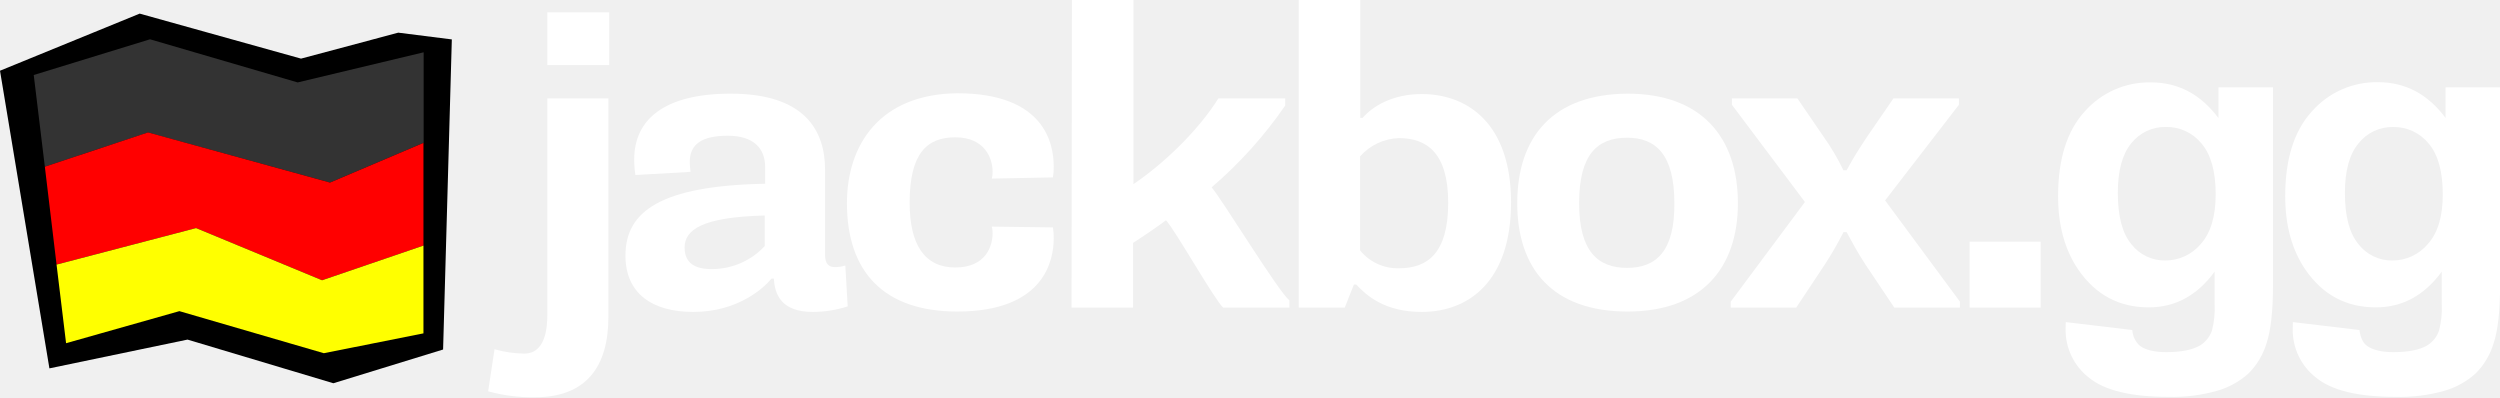
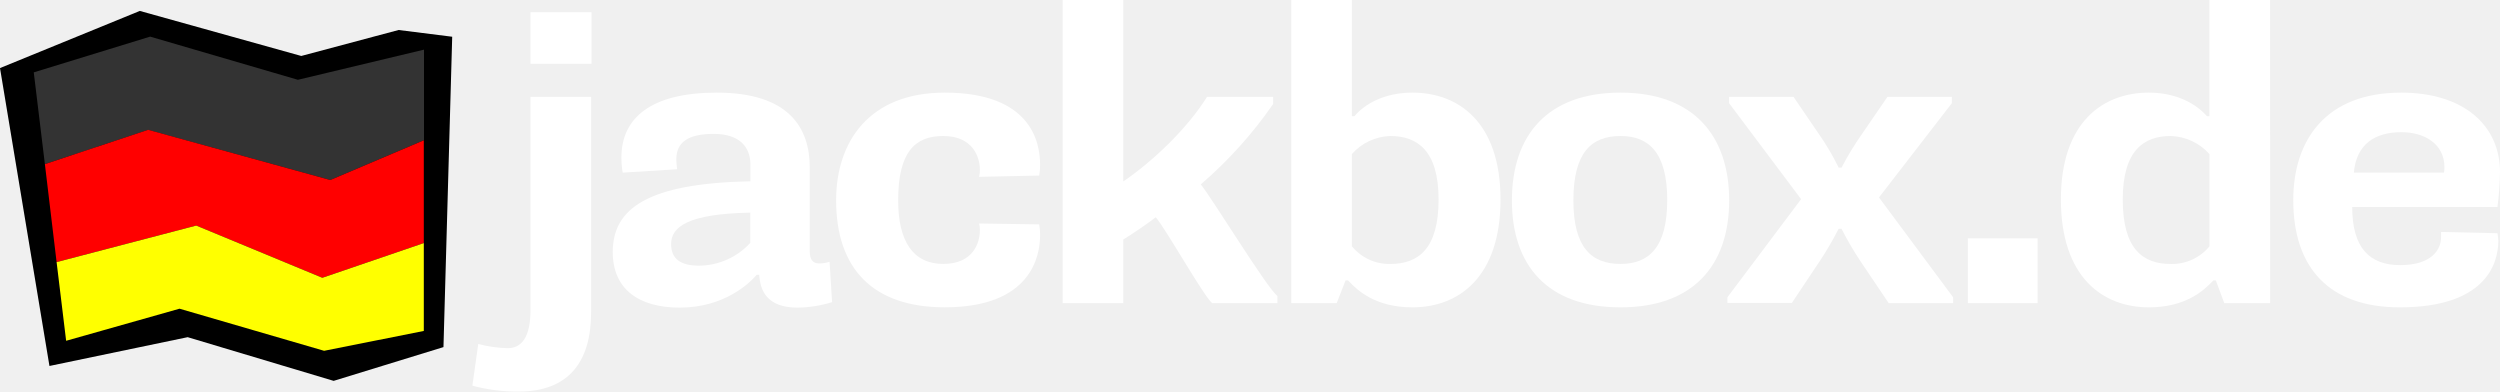
- <svg xmlns="http://www.w3.org/2000/svg" id="Ebene_1" data-name="Ebene 1" viewBox="0 0 629.94 100.11">
-   <defs>
-     <style>.cls-1{fill:#fff;}.cls-2,.cls-3,.cls-4,.cls-5{fill-rule:evenodd;}.cls-3{fill:#333;}.cls-4{fill:red;}.cls-5{fill:#ff0;}</style>
-   </defs>
-   <path class="cls-1" d="M153.41,24.8h-15.5V79.4c0,7-2.4,9.7-5.8,9.7a28.4,28.4,0,0,1-7.5-1.1L123,98.6a42,42,0,0,0,11.8,1.5c12.8,0,18.5-7.6,18.5-20.2V24.8Zm-15.5-8.4h15.6V3.1h-15.6Z" transform="translate(0)" />
-   <path class="cls-1" d="M174,43.3a23.18,23.18,0,0,1-.2-2.5c0-4.5,3.1-6.6,9.6-6.6s9.4,3.2,9.4,7.9v4.2c-26.4.5-35.2,7-35.2,18.1,0,9.6,6.8,14.2,17.1,14.2,11.4,0,17.9-6.2,19.7-8.4h.6c.2,4,1.9,8.4,9.8,8.4a28.87,28.87,0,0,0,8.8-1.4L213,66.9a8.5,8.5,0,0,1-2.7.4c-1.5,0-2.4-.9-2.4-3V42.8c0-9.9-5.1-19.2-23.8-19.2-16.7,0-24.3,6.5-24.3,16.6a25.42,25.42,0,0,0,.3,3.9Zm-1.5,19.1c0-4.5,4.4-7.7,20.2-8.1V62a18.15,18.15,0,0,1-13,5.8C175.11,67.9,172.51,66.3,172.51,62.4Z" transform="translate(0)" />
-   <path class="cls-1" d="M213.41,51.2c0,17.3,9.3,27.3,27.8,27.3,22.1,0,24.3-13.1,24.3-18.4a14.55,14.55,0,0,0-.2-2.8l-15.4-.2a5.74,5.74,0,0,1,.2,1.7c0,3.2-1.7,8.6-9.4,8.6s-11.5-5.7-11.5-16.3c0-12.4,4.3-16.5,11.5-16.5,7.6,0,9.4,5.5,9.4,8.6a5.76,5.76,0,0,1-.2,1.8l15.4-.3a14.55,14.55,0,0,0,.2-2.8c0-5.7-2.3-18.4-24.3-18.4C221.85,23.7,213.41,36.3,213.41,51.2Z" transform="translate(0)" />
-   <path class="cls-1" d="M270,77.5h15.5V61.2c1.9-1.2,6.2-4.1,8.3-5.7,2.4,2.6,12.2,20,14.4,22h16.7V75.7c-2.9-2.4-16.8-25.2-19.6-28.5a106.8,106.8,0,0,0,18.54-20.6V24.8H307c-5.2,8.3-14,16.6-21.4,21.6V0h-15.5Z" transform="translate(0)" />
-   <path class="cls-1" d="M327.21,77.5h11.64l2.3-5.8h.6c2.5,2.7,7.1,6.9,16.5,6.9,11.8,0,22.5-7.7,22.5-27.6s-11-27.3-22.5-27.3c-7.3,0-12.3,3-14.9,6h-.6V0h-15.5V77.5Zm15.5-38.1a13.61,13.61,0,0,1,9.8-4.6c6.9,0,12.4,3.6,12.4,16.3s-5.2,16.5-12.4,16.5a12.21,12.21,0,0,1-9.8-4.5Z" transform="translate(0)" />
-   <path class="cls-1" d="M382.31,51.2c0,16.6,9,27.3,27.8,27.3,18.5,0,27.8-10.8,27.8-27.3,0-16.7-9.3-27.6-27.8-27.6C391.31,23.7,382.31,34.5,382.31,51.2ZM410,67.5c-7.4,0-12.1-4.2-12.1-16.3,0-12.3,4.6-16.5,12.1-16.5,7.2,0,11.9,4.2,11.9,16.5C422,63.3,417.31,67.5,410,67.5Z" transform="translate(0)" />
-   <path class="cls-1" d="M436.11,77.5h16.5l7.1-10.7a85.55,85.55,0,0,0,4.8-8.3h.8c1.7,3.1,2.5,4.7,4.7,8.1l7.3,10.9h16.54V76L475,50.5l18.6-24.1V24.8h-16.5l-6.6,9.6c-2,3-3.4,5.2-5.2,8.5h-.8a58.63,58.63,0,0,0-5.1-8.6l-6.5-9.5h-16.5v1.6l18.4,24.5L436.11,76Z" transform="translate(0)" />
-   <rect class="cls-1" x="496.3" y="60.9" width="17.9" height="16.6" />
-   <path class="cls-2" d="M35.2,3.43,75.85,14.77l24.5-6.54,13.5,1.7-2.2,78.14L84,96.57l-36.75-11L12.45,92.82,0,17.82,35.2,3.43" transform="translate(0)" />
-   <path class="cls-3" d="M106.7,36,83.15,46,37.3,33.38,11.3,42,8.5,18.9l29.3-9L75,20.77l31.75-7.59V36" transform="translate(0)" />
-   <path class="cls-4" d="M11.3,42l26-8.64L83.15,46,106.7,36V61.88L81.15,70.62,49.4,57.47l-35.15,9.2L11.3,42" transform="translate(0)" />
-   <path class="cls-5" d="M14.25,66.67l35.15-9.2L81.15,70.62l25.55-8.74V84L81.6,89,45.2,78.4,16.65,86.48l-2.4-19.81" transform="translate(0)" />
-   <path class="cls-1" d="M520.52,81.16l16.77,2a5.73,5.73,0,0,0,1.94,4c1.39,1,3.58,1.57,6.58,1.57q5.75,0,8.62-1.73a7.15,7.15,0,0,0,2.93-3.71,22.45,22.45,0,0,0,.67-6.74v-8.1q-6.57,9-16.61,9-11.17,0-17.71-9.46-5.13-7.47-5.12-18.6,0-13.95,6.71-21.31A21.68,21.68,0,0,1,542,20.76q10.29,0,17,9V22h13.74v49.8q0,9.81-1.62,14.68a18.13,18.13,0,0,1-4.55,7.62,20,20,0,0,1-7.81,4.34A41,41,0,0,1,546.38,100q-14.1,0-20-4.83a15.2,15.2,0,0,1-5.9-12.26C520.47,82.45,520.49,81.85,520.52,81.16Zm13.12-32.55c0,5.89,1.14,10.19,3.42,12.93a10.58,10.58,0,0,0,8.44,4.1,11.67,11.67,0,0,0,9.09-4.21q3.7-4.2,3.71-12.46,0-8.61-3.56-12.8a11.3,11.3,0,0,0-9-4.18,10.85,10.85,0,0,0-8.7,4.1Q533.64,40.2,533.64,48.61Z" transform="translate(0)" />
-   <path class="cls-1" d="M577.75,81.16l16.77,2c.28,2,.92,3.29,1.93,4,1.4,1,3.59,1.57,6.59,1.57q5.75,0,8.62-1.73a7.08,7.08,0,0,0,2.92-3.71,22,22,0,0,0,.68-6.74v-8.1q-6.59,9-16.61,9-11.19,0-17.71-9.46-5.13-7.47-5.12-18.6,0-13.95,6.71-21.31a21.66,21.66,0,0,1,16.69-7.37q10.29,0,17,9V22h13.74v49.8q0,9.81-1.62,14.68a18.12,18.12,0,0,1-4.54,7.62A20,20,0,0,1,616,98.45,41,41,0,0,1,603.61,100q-14.1,0-20-4.83a15.2,15.2,0,0,1-5.9-12.26C577.7,82.45,577.71,81.85,577.75,81.16Zm13.11-32.55c0,5.89,1.14,10.19,3.43,12.93a10.58,10.58,0,0,0,8.43,4.1,11.64,11.64,0,0,0,9.09-4.21q3.72-4.2,3.71-12.46,0-8.61-3.55-12.8A11.31,11.31,0,0,0,603,32a10.84,10.84,0,0,0-8.69,4.1Q590.86,40.2,590.86,48.61Z" transform="translate(0)" />
+ <svg xmlns="http://www.w3.org/2000/svg" id="Ebene_1" data-name="Ebene 1" viewBox="0 0 629.42 98.58">
+   <path d="M35.2,3.43,75.85,14.77l24.5-6.54,13.5,1.7-2.2,78.14L84,96.57l-36.75-11-34.8,7.25L0,17.82,35.2,3.43" transform="translate(0 -0.68)" style="fill-rule:evenodd" />
+   <path d="M106.7,36,83.15,46,37.3,33.38,11.3,42,8.5,18.9l29.3-9L75,20.77l31.75-7.59V36" transform="translate(0 -0.68)" style="fill:#333;fill-rule:evenodd" />
+   <path d="M11.3,42l26-8.64L83.15,46,106.7,36V61.88L81.15,70.62,49.4,57.47l-35.15,9.2L11.3,42" transform="translate(0 -0.68)" style="fill:red;fill-rule:evenodd" />
+   <path d="M14.25,66.67l35.15-9.2L81.15,70.62l25.55-8.74V84L81.6,89,45.2,78.4,16.65,86.48l-2.4-19.81" transform="translate(0 -0.68)" style="fill:#ff0;fill-rule:evenodd" />
+   <path d="M148.82,79.33c0,12.4-5.62,19.93-18.23,19.93a43.09,43.09,0,0,1-11.66-1.48l1.48-10.5a31.36,31.36,0,0,0,7.42,1.06c3.4,0,5.73-2.65,5.73-9.54V25.06h15.26ZM133.56,3.75h15.37v13H133.56Z" transform="translate(0 -0.68)" style="fill:#fff" />
+   <path d="M156.77,44.14a23.45,23.45,0,0,1-.32-3.82c0-10,7.53-16.32,24-16.32,18.44,0,23.42,9.11,23.42,18.87V64c0,2.12.85,3,2.34,3a7.89,7.89,0,0,0,2.65-.42l.63,10.17a30.55,30.55,0,0,1-8.69,1.38c-7.74,0-9.43-4.35-9.65-8.27h-.63c-1.8,2.12-8.16,8.27-19.4,8.27-10.18,0-16.85-4.56-16.85-14,0-10.92,8.69-17.28,34.66-17.81V42.12c0-4.55-2.86-7.73-9.22-7.73s-9.44,2-9.44,6.46a24.4,24.4,0,0,0,.21,2.44Zm19.29,23.43a17.71,17.71,0,0,0,12.83-5.73V54.21c-15.58.32-19.93,3.5-19.93,7.95C169,66,171.5,67.57,176.06,67.57Z" transform="translate(0 -0.68)" style="fill:#fff" />
+   <path d="M237.86,24c21.73,0,24,12.51,24,18.12a13.06,13.06,0,0,1-.22,2.76l-15.15.32a5.61,5.61,0,0,0,.21-1.8c0-3.08-1.7-8.48-9.22-8.48-7.11,0-11.35,4-11.35,16.21,0,10.39,3.82,16,11.35,16s9.22-5.3,9.22-8.48a5.36,5.36,0,0,0-.21-1.7l15.15.22a13,13,0,0,1,.22,2.75c0,5.2-2.23,18.13-24,18.13-18.23,0-27.35-9.86-27.35-26.93C210.51,36.4,218.78,24,237.86,24Z" transform="translate(0 -0.68)" style="fill:#fff" />
+   <path d="M267.54.68H282.8V46.37c7.32-5,16-13.15,21.1-21.31h16.64v1.8a106.75,106.75,0,0,1-18.23,20.25c2.75,3.28,16.43,25.76,19.29,28.09V77H305.17c-2.23-1.91-11.87-19.08-14.2-21.62-2,1.58-6.26,4.45-8.17,5.61V77H267.54Z" transform="translate(0 -0.68)" style="fill:#fff" />
+   <path d="M325.1.68h15.26V29.93H341c2.54-3,7.42-5.93,14.62-5.93,11.35,0,22.16,7.21,22.16,26.92,0,19.51-10.5,27.14-22.16,27.14-9.22,0-13.78-4.13-16.21-6.78h-.64L336.54,77H325.1Zm15.26,62A12.16,12.16,0,0,0,350,67.14c7.1,0,12.19-3.81,12.19-16.22s-5.41-16-12.19-16a13.42,13.42,0,0,0-9.65,4.56Z" transform="translate(0 -0.68)" style="fill:#fff" />
+   <path d="M408,24c18.23,0,27.35,10.71,27.35,27.13S426.22,78.06,408,78.06c-18.45,0-27.35-10.6-27.35-26.93S389.54,24,408,24Zm11.76,27.13c0-12.08-4.66-16.21-11.76-16.21-7.32,0-11.87,4.13-11.87,16.21,0,11.88,4.55,16,11.87,16C415.09,67.14,419.75,63,419.75,51.13Z" transform="translate(0 -0.68)" style="fill:#fff" />
+   <path d="M434.91,75.52l18.55-24.7L435.33,26.65V25.06h16.22l6.36,9.33a62.79,62.79,0,0,1,5,8.48h.74a71.58,71.58,0,0,1,5.09-8.38l6.46-9.43h16.22v1.59L473.07,50.39l18.66,25.13V77H475.51L468.3,66.29a79.45,79.45,0,0,1-4.66-8h-.74a79.93,79.93,0,0,1-4.77,8.17l-7,10.49H434.91Z" transform="translate(0 -0.68)" style="fill:#fff" />
+   <path d="M495.44,60.68H513V77H495.44Z" transform="translate(0 -0.68)" style="fill:#fff" />
+   <path d="M571.55,77H560l-2.12-5.72h-.63c-2.44,2.65-7.11,6.78-16.22,6.78-11.66,0-22.16-7.63-22.16-27.14C518.86,31.21,529.67,24,541,24c7.2,0,12.08,3,14.63,5.93h.63V.68h15.27ZM556.28,39.48a13.65,13.65,0,0,0-9.75-4.56c-6.68,0-12.09,3.5-12.09,16s5.09,16.22,12.09,16.22a12.22,12.22,0,0,0,9.75-4.45Z" transform="translate(0 -0.68)" style="fill:#fff" />
+   <path d="M604.51,24c15.9,0,24.91,8.37,24.91,20a77.65,77.65,0,0,1-.64,8.8H592.21c0,10.28,4.35,14.63,12.09,14.63,8,0,10.28-4,10.28-7V59.08l14.2.32a12.73,12.73,0,0,1,.22,1.91c0,5.94-3.4,16.75-24.81,16.75-17.7,0-26.82-9.86-26.82-27C577.37,35.87,585.64,24,604.51,24Zm10.81,20.14a6.79,6.79,0,0,0,.11-1.38c0-5.83-5-8.8-10.81-8.8-6.79,0-11.35,3.08-12,10.18Z" transform="translate(0 -0.68)" style="fill:#fff" />
</svg>
